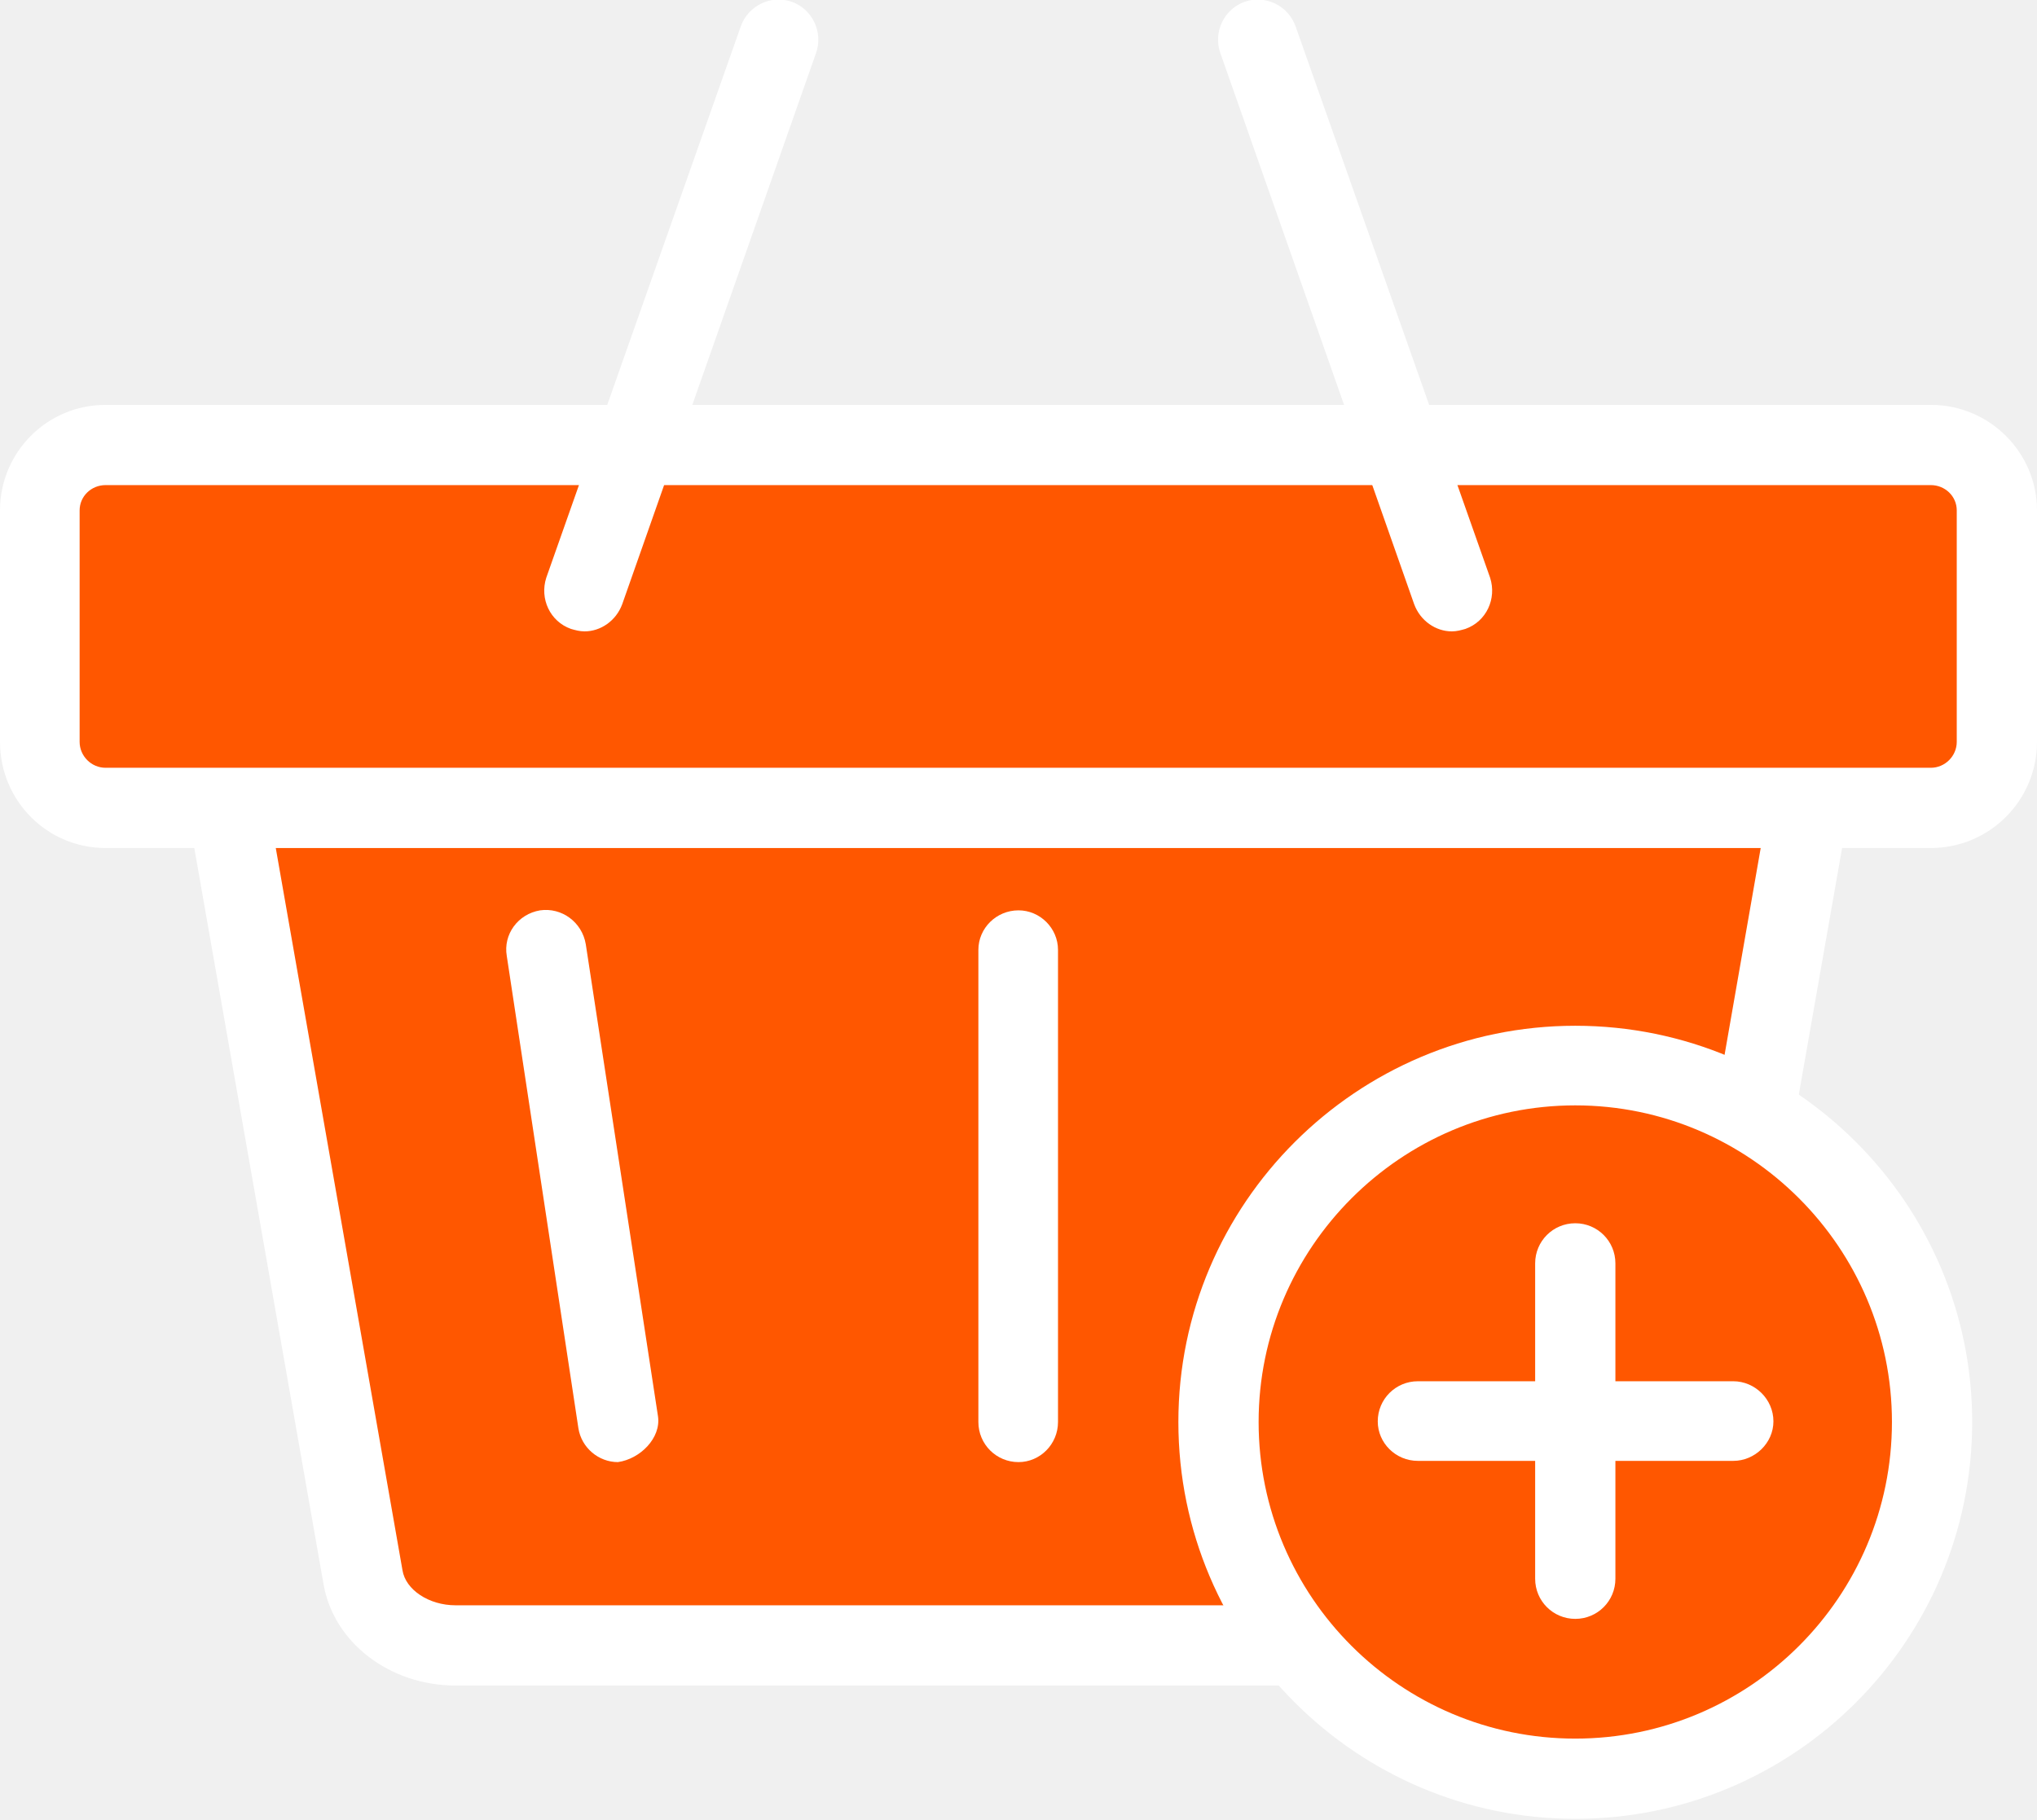
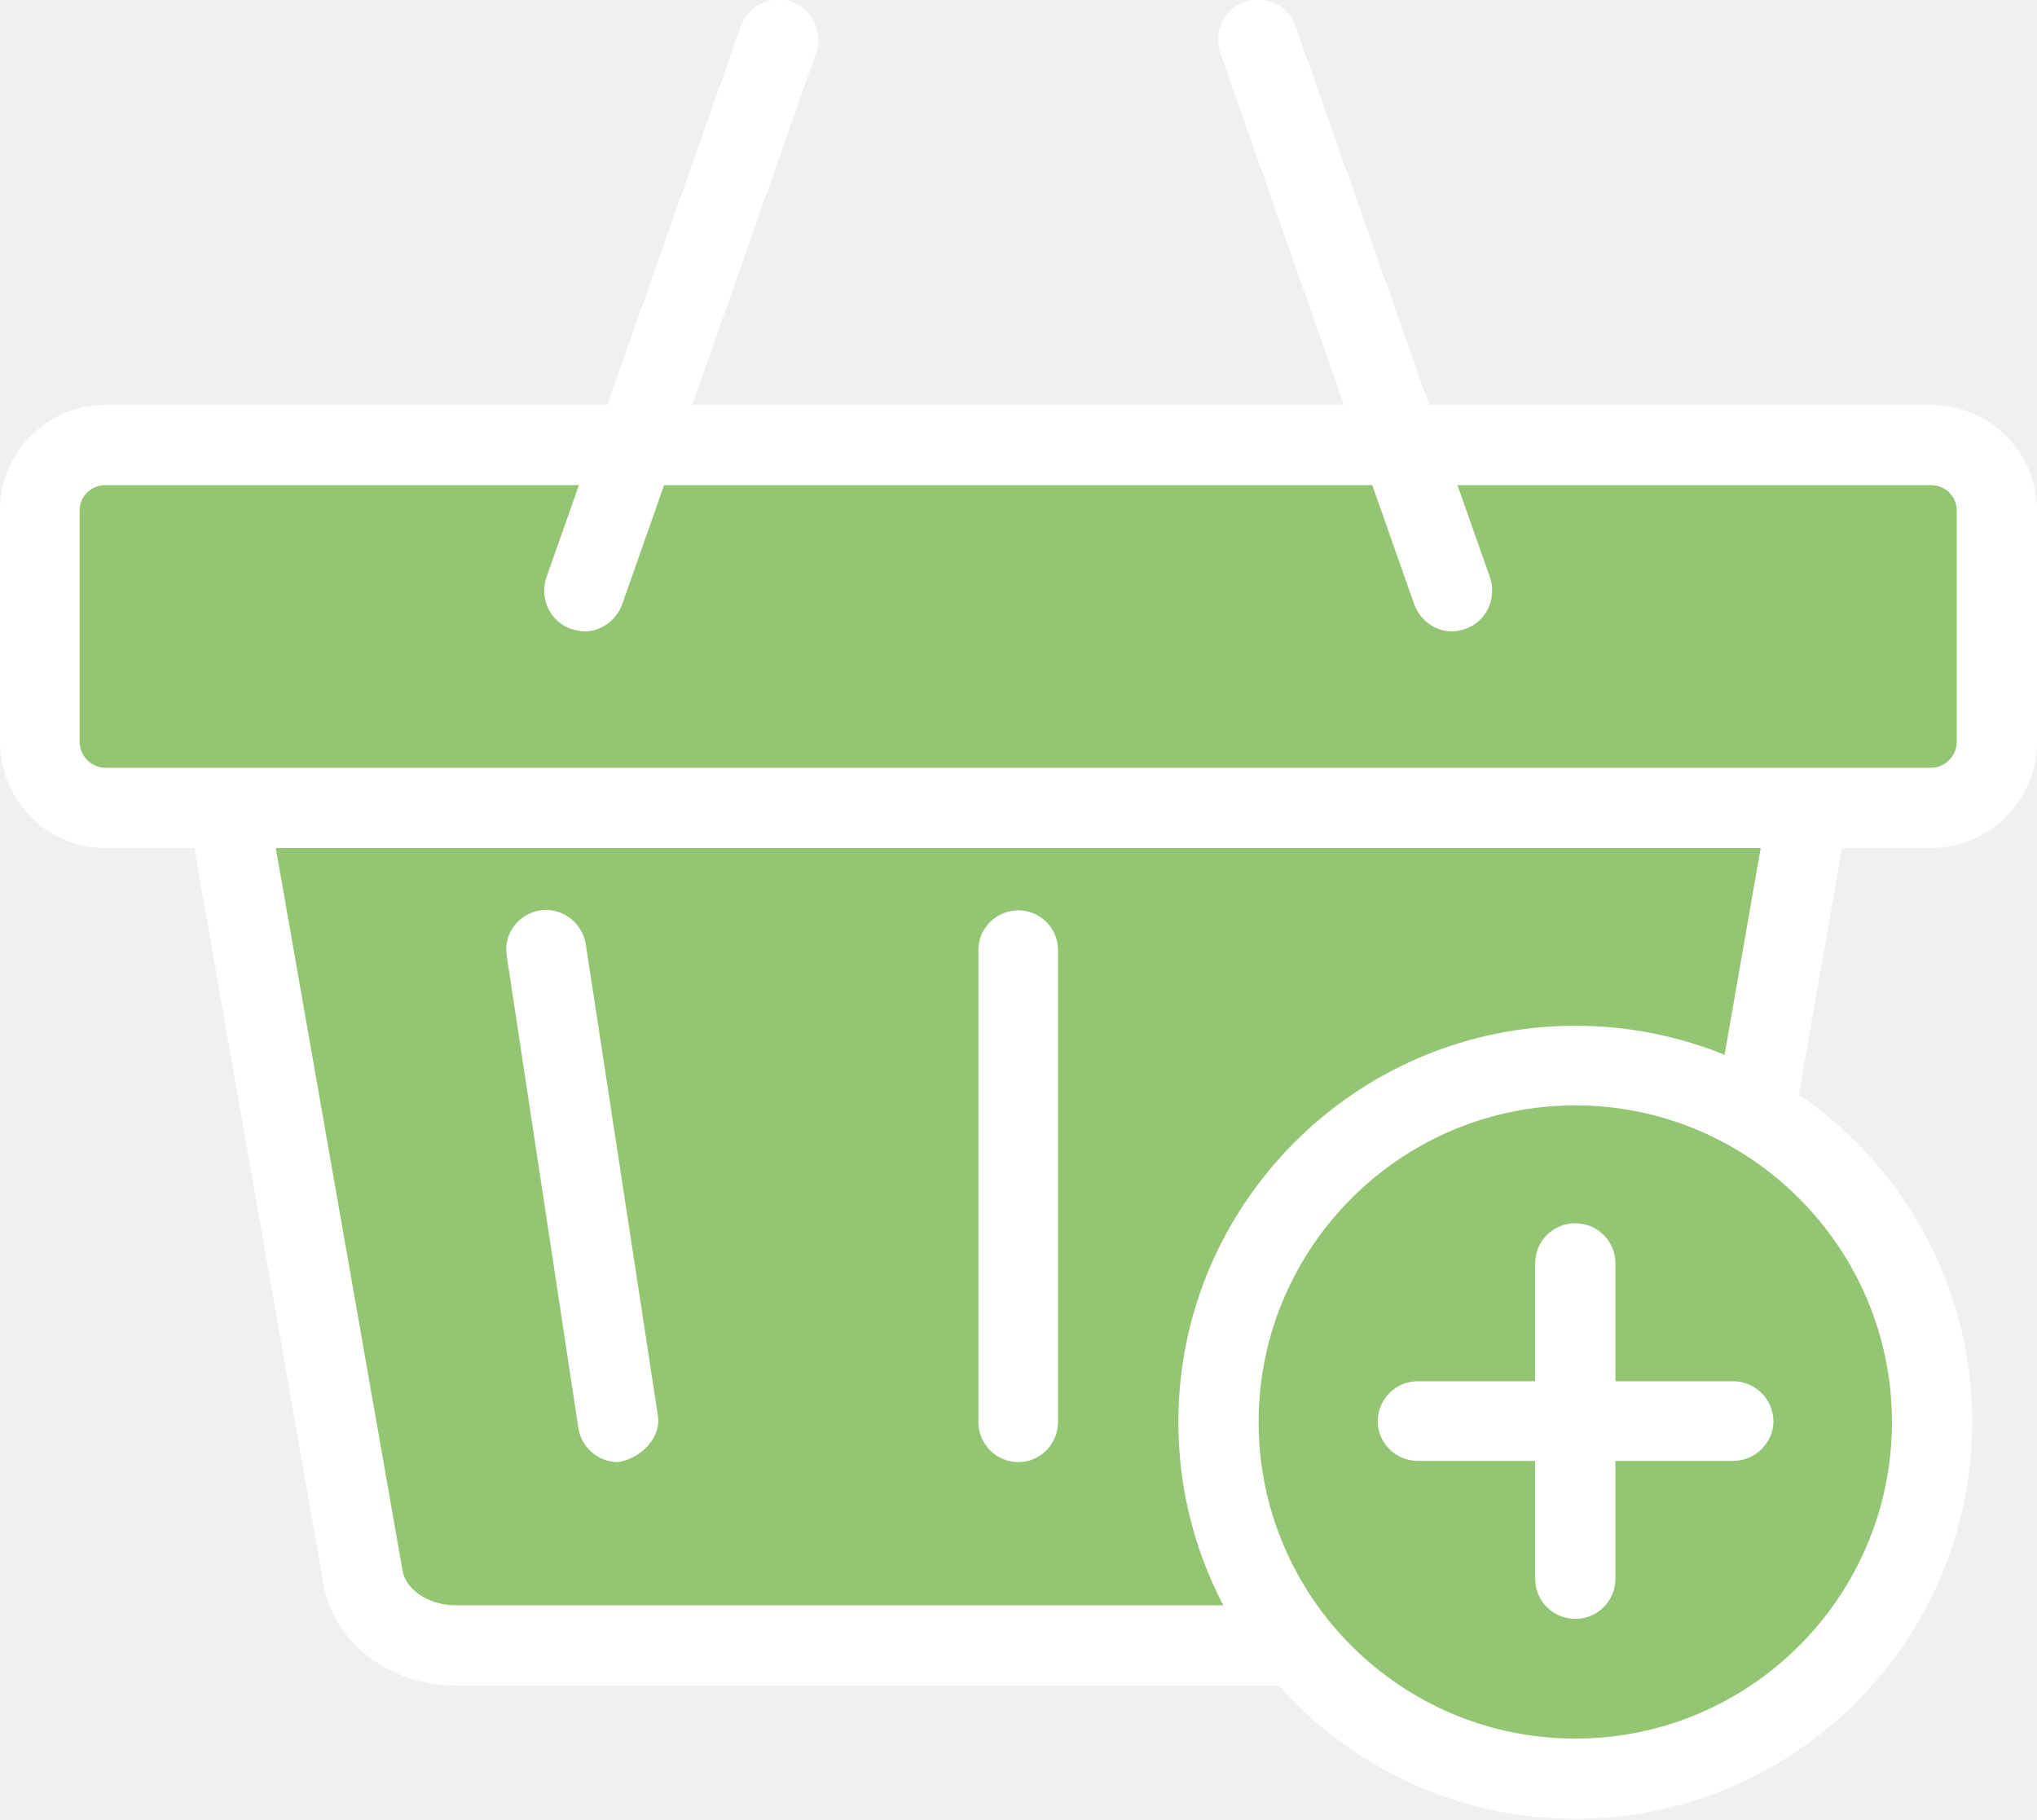
<svg xmlns="http://www.w3.org/2000/svg" width="33" height="29.478" viewBox="0 0 33 29.478" fill="none">
  <mask id="mask1_5513" mask-type="alpha" maskUnits="userSpaceOnUse" x="0" y="0" width="33" height="29.478">
    <g style="mix-blend-mode:normal">
      <rect id="Rectangle 13697" width="33" height="29.478" fill="#FFFFFF" fill-opacity="1" />
    </g>
  </mask>
  <g mask="url(#mask1_5513)">
    <g style="mix-blend-mode:normal">
-       <path id="Tracé 126033" d="M25.61 26.66L7.38 26.66C6.63 26.66 5.99 26.19 5.88 25.55L3.44 11.65C3.3 10.86 4.01 10.15 4.95 10.15L28.04 10.15C28.98 10.15 29.69 10.86 29.55 11.65L27.11 25.55C27 26.19 26.36 26.66 25.61 26.66Z" fill="#FF5700" fill-opacity="1" fill-rule="nonzero" />
+       <path id="Tracé 126033" d="M25.61 26.66L7.38 26.66C6.63 26.66 5.99 26.19 5.88 25.55L3.44 11.65C3.3 10.86 4.01 10.15 4.95 10.15L28.04 10.15C28.98 10.15 29.69 10.86 29.55 11.65L27.11 25.55C27 26.19 26.36 26.66 25.61 26.66Z" fill="#93c572" fill-opacity="1" fill-rule="nonzero" />
    </g>
  </g>
  <g mask="url(#mask1_5513)">
    <g style="mix-blend-mode:normal">
      <path id="Tracé 126034" d="M25.61 27.31L7.38 27.31C6.31 27.31 5.4 26.61 5.24 25.66L2.8 11.76C2.71 11.23 2.85 10.7 3.21 10.27C3.62 9.78 4.26 9.5 4.95 9.5L28.04 9.5C28.73 9.5 29.37 9.78 29.78 10.27C30.14 10.7 30.28 11.23 30.19 11.76L27.75 25.66C27.59 26.61 26.68 27.31 25.61 27.31ZM4.95 10.8C4.65 10.8 4.37 10.91 4.2 11.11C4.13 11.2 4.04 11.35 4.08 11.53L6.52 25.44C6.57 25.76 6.95 26.01 7.38 26.01L25.61 26.01C26.04 26.01 26.42 25.76 26.48 25.44L28.91 11.53C28.95 11.35 28.86 11.2 28.79 11.11C28.62 10.91 28.34 10.8 28.04 10.8L4.95 10.8Z" fill="#FFFFFF" fill-opacity="1" fill-rule="nonzero" />
    </g>
  </g>
  <g mask="url(#mask1_5513)">
    <g style="mix-blend-mode:normal">
-       <path id="Tracé 126035" d="M31.34 13.09L1.65 13.09C1.09 13.09 0.64 12.64 0.64 12.08L0.64 8.21C0.64 7.66 1.09 7.21 1.65 7.21L31.34 7.21C31.9 7.21 32.35 7.66 32.35 8.21L32.35 12.08C32.35 12.64 31.9 13.09 31.34 13.09Z" fill="#FF5700" fill-opacity="1" fill-rule="nonzero" />
+       <path id="Tracé 126035" d="M31.34 13.09L1.65 13.09C1.09 13.09 0.64 12.64 0.64 12.08L0.64 8.21C0.64 7.66 1.09 7.21 1.65 7.21L31.34 7.21C31.9 7.21 32.35 7.66 32.35 8.21L32.35 12.08C32.35 12.64 31.9 13.09 31.34 13.09Z" fill="#93c572" fill-opacity="1" fill-rule="nonzero" />
    </g>
  </g>
  <g mask="url(#mask1_5513)">
    <g style="mix-blend-mode:normal">
      <path id="Tracé 126036" d="M31.28 13.74L1.71 13.74C0.76 13.74 0 12.97 0 12.02L0 8.27C0 7.33 0.76 6.56 1.71 6.56L31.28 6.56C32.23 6.56 33 7.33 33 8.27L33 12.02C33 12.97 32.23 13.74 31.28 13.74ZM1.71 7.86C1.48 7.86 1.29 8.04 1.29 8.27L1.29 12.02C1.29 12.25 1.48 12.44 1.71 12.44L31.28 12.44C31.51 12.44 31.7 12.25 31.7 12.02L31.7 8.27C31.7 8.04 31.51 7.86 31.28 7.86L1.71 7.86Z" fill="#FFFFFF" fill-opacity="1" fill-rule="nonzero" />
    </g>
  </g>
  <g mask="url(#mask1_5513)">
    <g style="mix-blend-mode:normal">
      <path id="Ligne 50" d="" fill="#FFFFFF" fill-opacity="1" fill-rule="nonzero" />
    </g>
  </g>
  <g mask="url(#mask1_5513)">
    <g style="mix-blend-mode:normal">
      <path id="Tracé 126037" d="M16.5 23.69C16.14 23.69 15.85 23.4 15.85 23.04L15.85 15.39C15.85 15.04 16.14 14.75 16.5 14.75C16.85 14.75 17.14 15.04 17.14 15.39L17.14 23.04C17.14 23.4 16.85 23.69 16.5 23.69Z" fill="#FFFFFF" fill-opacity="1" fill-rule="nonzero" />
    </g>
  </g>
  <g mask="url(#mask1_5513)">
    <g style="mix-blend-mode:normal">
      <path id="Ligne 51" d="" fill="#FFFFFF" fill-opacity="1" fill-rule="nonzero" />
    </g>
  </g>
  <g mask="url(#mask1_5513)">
    <g style="mix-blend-mode:normal">
      <path id="Tracé 126038" d="M10.01 23.69C9.7 23.69 9.42 23.46 9.37 23.14L8.21 15.49C8.15 15.14 8.39 14.81 8.75 14.75C9.1 14.7 9.43 14.94 9.49 15.3L10.66 22.95C10.71 23.3 10.37 23.64 10.01 23.69Z" fill="#FFFFFF" fill-opacity="1" fill-rule="nonzero" />
    </g>
  </g>
  <g mask="url(#mask1_5513)">
    <g style="mix-blend-mode:normal">
      <path id="Ligne 52" d="" fill="#FFFFFF" fill-opacity="1" fill-rule="nonzero" />
    </g>
  </g>
  <g mask="url(#mask1_5513)">
    <g style="mix-blend-mode:normal">
      <path id="Tracé 126039" d="M9.47 10.23C9.39 10.23 9.32 10.21 9.25 10.19C8.91 10.07 8.74 9.7 8.85 9.36L12 0.43C12.12 0.09 12.49 -0.09 12.83 0.03C13.16 0.15 13.34 0.52 13.22 0.86L10.08 9.79C9.98 10.06 9.73 10.23 9.47 10.23Z" fill="#FFFFFF" fill-opacity="1" fill-rule="nonzero" />
    </g>
  </g>
  <g mask="url(#mask1_5513)">
    <g style="mix-blend-mode:normal">
      <path id="Ligne 53" d="" fill="#FFFFFF" fill-opacity="1" fill-rule="nonzero" />
    </g>
  </g>
  <g mask="url(#mask1_5513)">
    <g style="mix-blend-mode:normal">
      <path id="Tracé 126040" d="M23.52 10.23C23.26 10.23 23.01 10.06 22.91 9.79L19.77 0.86C19.65 0.52 19.83 0.15 20.16 0.03C20.5 -0.09 20.87 0.09 20.99 0.43L24.14 9.36C24.25 9.7 24.08 10.07 23.74 10.19C23.67 10.21 23.6 10.23 23.52 10.23Z" fill="#FFFFFF" fill-opacity="1" fill-rule="nonzero" />
    </g>
  </g>
  <g mask="url(#mask1_5513)">
    <g style="mix-blend-mode:normal">
-       <path id="Tracé 126041" d="M31.3 23.04C31.3 26.24 28.71 28.82 25.52 28.82C22.33 28.82 19.74 26.24 19.74 23.04C19.74 19.85 22.33 17.27 25.52 17.27C28.71 17.27 31.3 19.85 31.3 23.04Z" fill="#FF5700" fill-opacity="1" fill-rule="nonzero" />
+       <path id="Tracé 126041" d="M31.3 23.04C31.3 26.24 28.71 28.82 25.52 28.82C22.33 28.82 19.74 26.24 19.74 23.04C19.74 19.85 22.33 17.27 25.52 17.27C28.71 17.27 31.3 19.85 31.3 23.04Z" fill="#93c572" fill-opacity="1" fill-rule="nonzero" />
    </g>
  </g>
  <g mask="url(#mask1_5513)">
    <g style="mix-blend-mode:normal">
      <path id="Tracé 126042" d="M25.52 29.47C21.98 29.47 19.09 26.59 19.09 23.04C19.09 19.5 21.98 16.62 25.52 16.62C29.07 16.62 31.95 19.5 31.95 23.04C31.95 26.59 29.07 29.47 25.52 29.47ZM25.52 17.91C22.69 17.91 20.39 20.22 20.39 23.04C20.39 25.87 22.69 28.17 25.52 28.17C28.35 28.17 30.65 25.87 30.65 23.04C30.65 20.22 28.35 17.91 25.52 17.91Z" fill="#FFFFFF" fill-opacity="1" fill-rule="nonzero" />
    </g>
  </g>
  <g mask="url(#mask1_5513)">
    <g style="mix-blend-mode:normal">
      <path id="Ligne 54" d="" fill="#FFFFFF" fill-opacity="1" fill-rule="nonzero" />
    </g>
  </g>
  <g mask="url(#mask1_5513)">
    <g style="mix-blend-mode:normal">
      <path id="Tracé 126043" d="M25.52 26.23C25.16 26.23 24.87 25.94 24.87 25.58L24.87 20.47C24.87 20.11 25.16 19.82 25.52 19.82C25.88 19.82 26.17 20.11 26.17 20.47L26.17 25.58C26.17 25.94 25.88 26.23 25.52 26.23Z" fill="#FFFFFF" fill-opacity="1" fill-rule="nonzero" />
    </g>
  </g>
  <g mask="url(#mask1_5513)">
    <g style="mix-blend-mode:normal">
      <path id="Ligne 55" d="" fill="#FFFFFF" fill-opacity="1" fill-rule="nonzero" />
    </g>
  </g>
  <g mask="url(#mask1_5513)">
    <g style="mix-blend-mode:normal">
      <path id="Tracé 126044" d="M28.08 23.67L22.97 23.67C22.61 23.67 22.32 23.38 22.32 23.03C22.32 22.67 22.61 22.38 22.97 22.38L28.08 22.38C28.43 22.38 28.73 22.67 28.73 23.03C28.73 23.38 28.43 23.67 28.08 23.67Z" fill="#FFFFFF" fill-opacity="1" fill-rule="nonzero" />
    </g>
  </g>
</svg>
